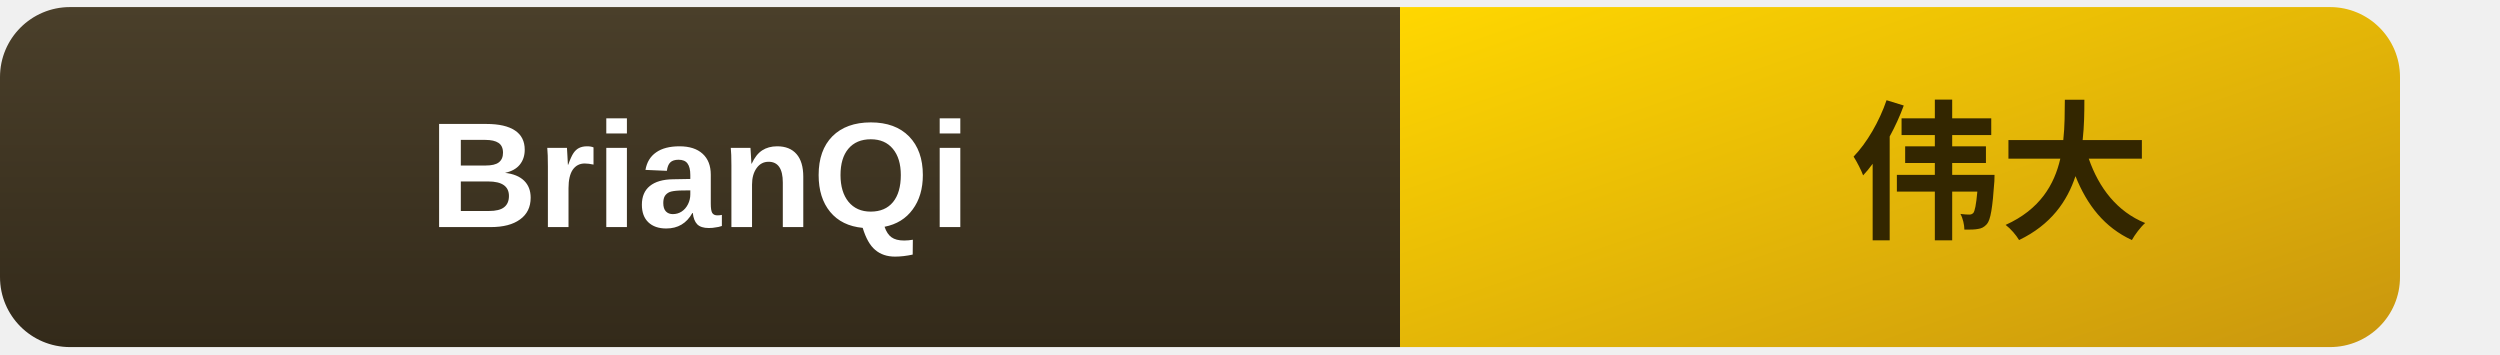
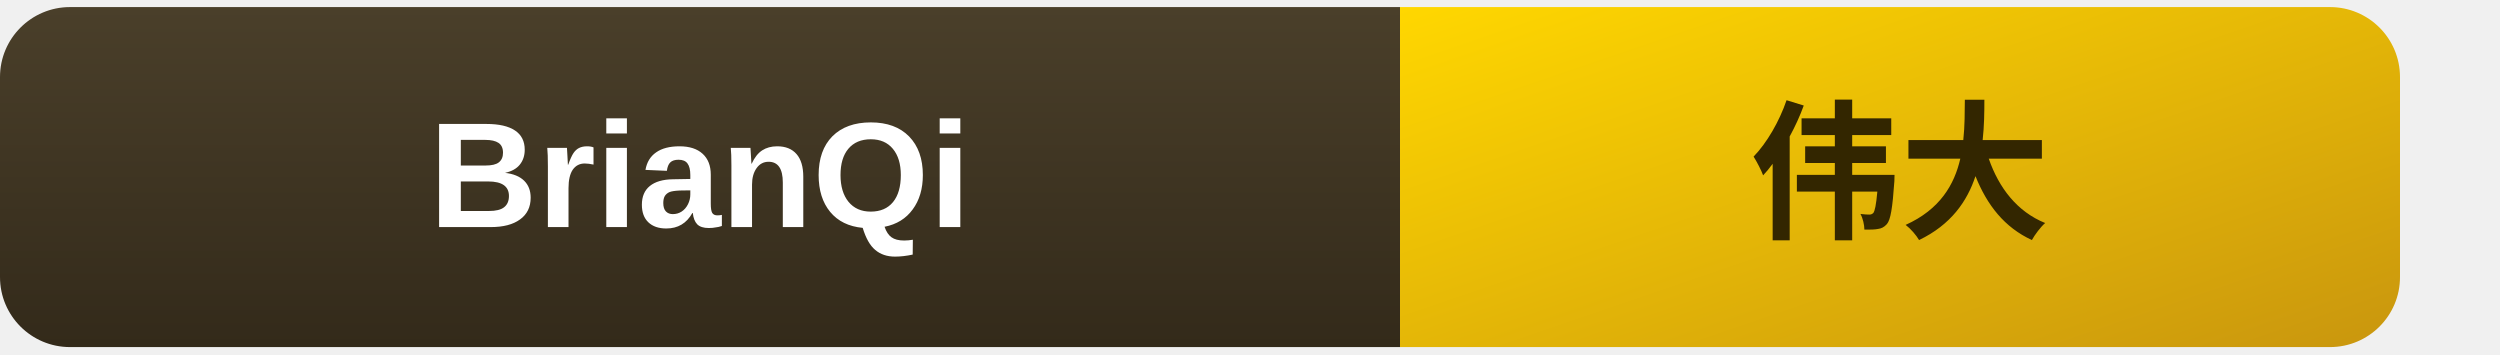
<svg xmlns="http://www.w3.org/2000/svg" width="240" height="34" viewBox="0 0 250 34">
  <defs>
    <clipPath id="clip">
      <rect width="240" height="34" rx="7" />
    </clipPath>
    <linearGradient id="g-left" x1="0" y1="0" x2="0" y2="1">
      <stop offset="0" stop-color="#4a3f2a" />
      <stop offset="1" stop-color="#332a1a" />
    </linearGradient>
    <linearGradient id="g-right" x1="0" y1="0" x2="1" y2="1">
      <stop offset="0" stop-color="#ffd700" />
      <stop offset="1" stop-color="#c9960e" />
    </linearGradient>
  </defs>
  <g clip-path="url(#clip)">
    <rect width="140" height="34" fill="url(#g-left)" />
    <rect x="140" width="100" height="34" fill="url(#g-right)" />
    <text x="70" y="22" font-family="'Segoe UI', Arial, sans-serif" font-size="15" font-weight="700" fill="#ffffff" text-anchor="middle">BrianQi</text>
-     <text x="200" y="22" font-family="'PingFang SC', 'Microsoft YaHei', sans-serif" font-size="15" font-weight="700" fill="#332600" text-anchor="middle">伟大</text>
+     <text x="190" y="22" font-family="'PingFang SC', 'Microsoft YaHei', sans-serif" font-size="15" font-weight="700" fill="#332600" text-anchor="middle">伟大</text>
  </g>
</svg>
